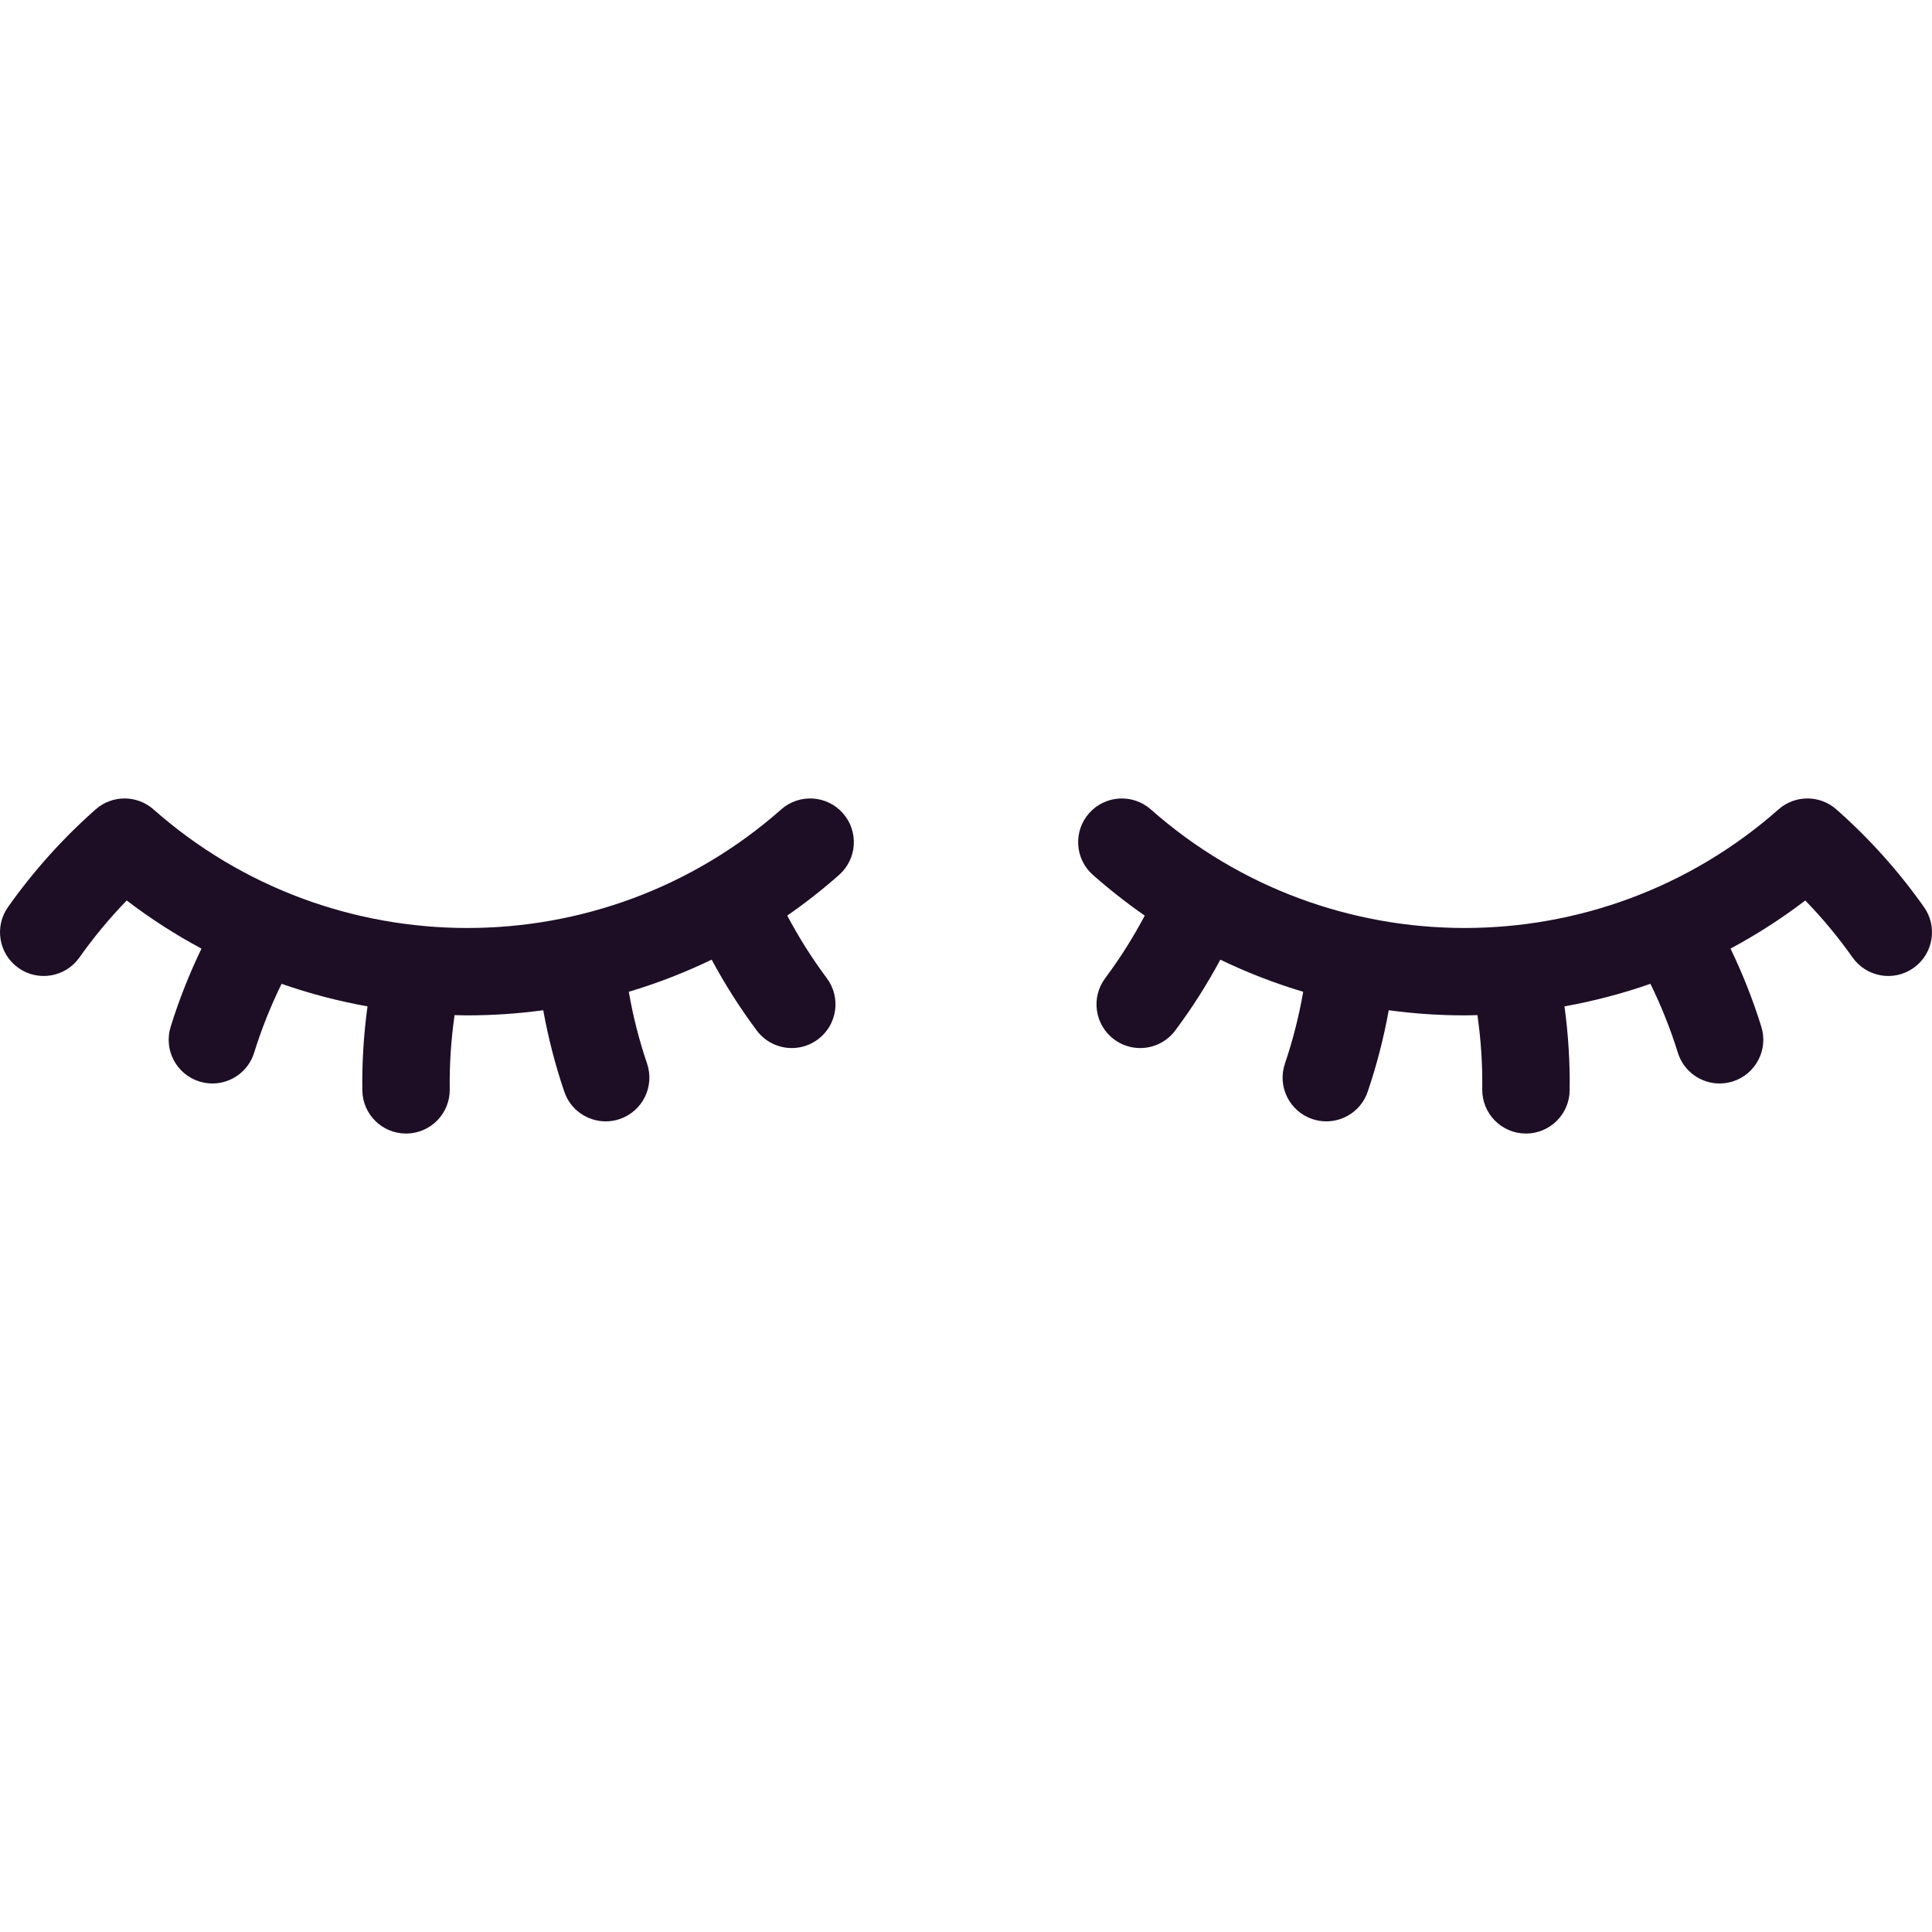
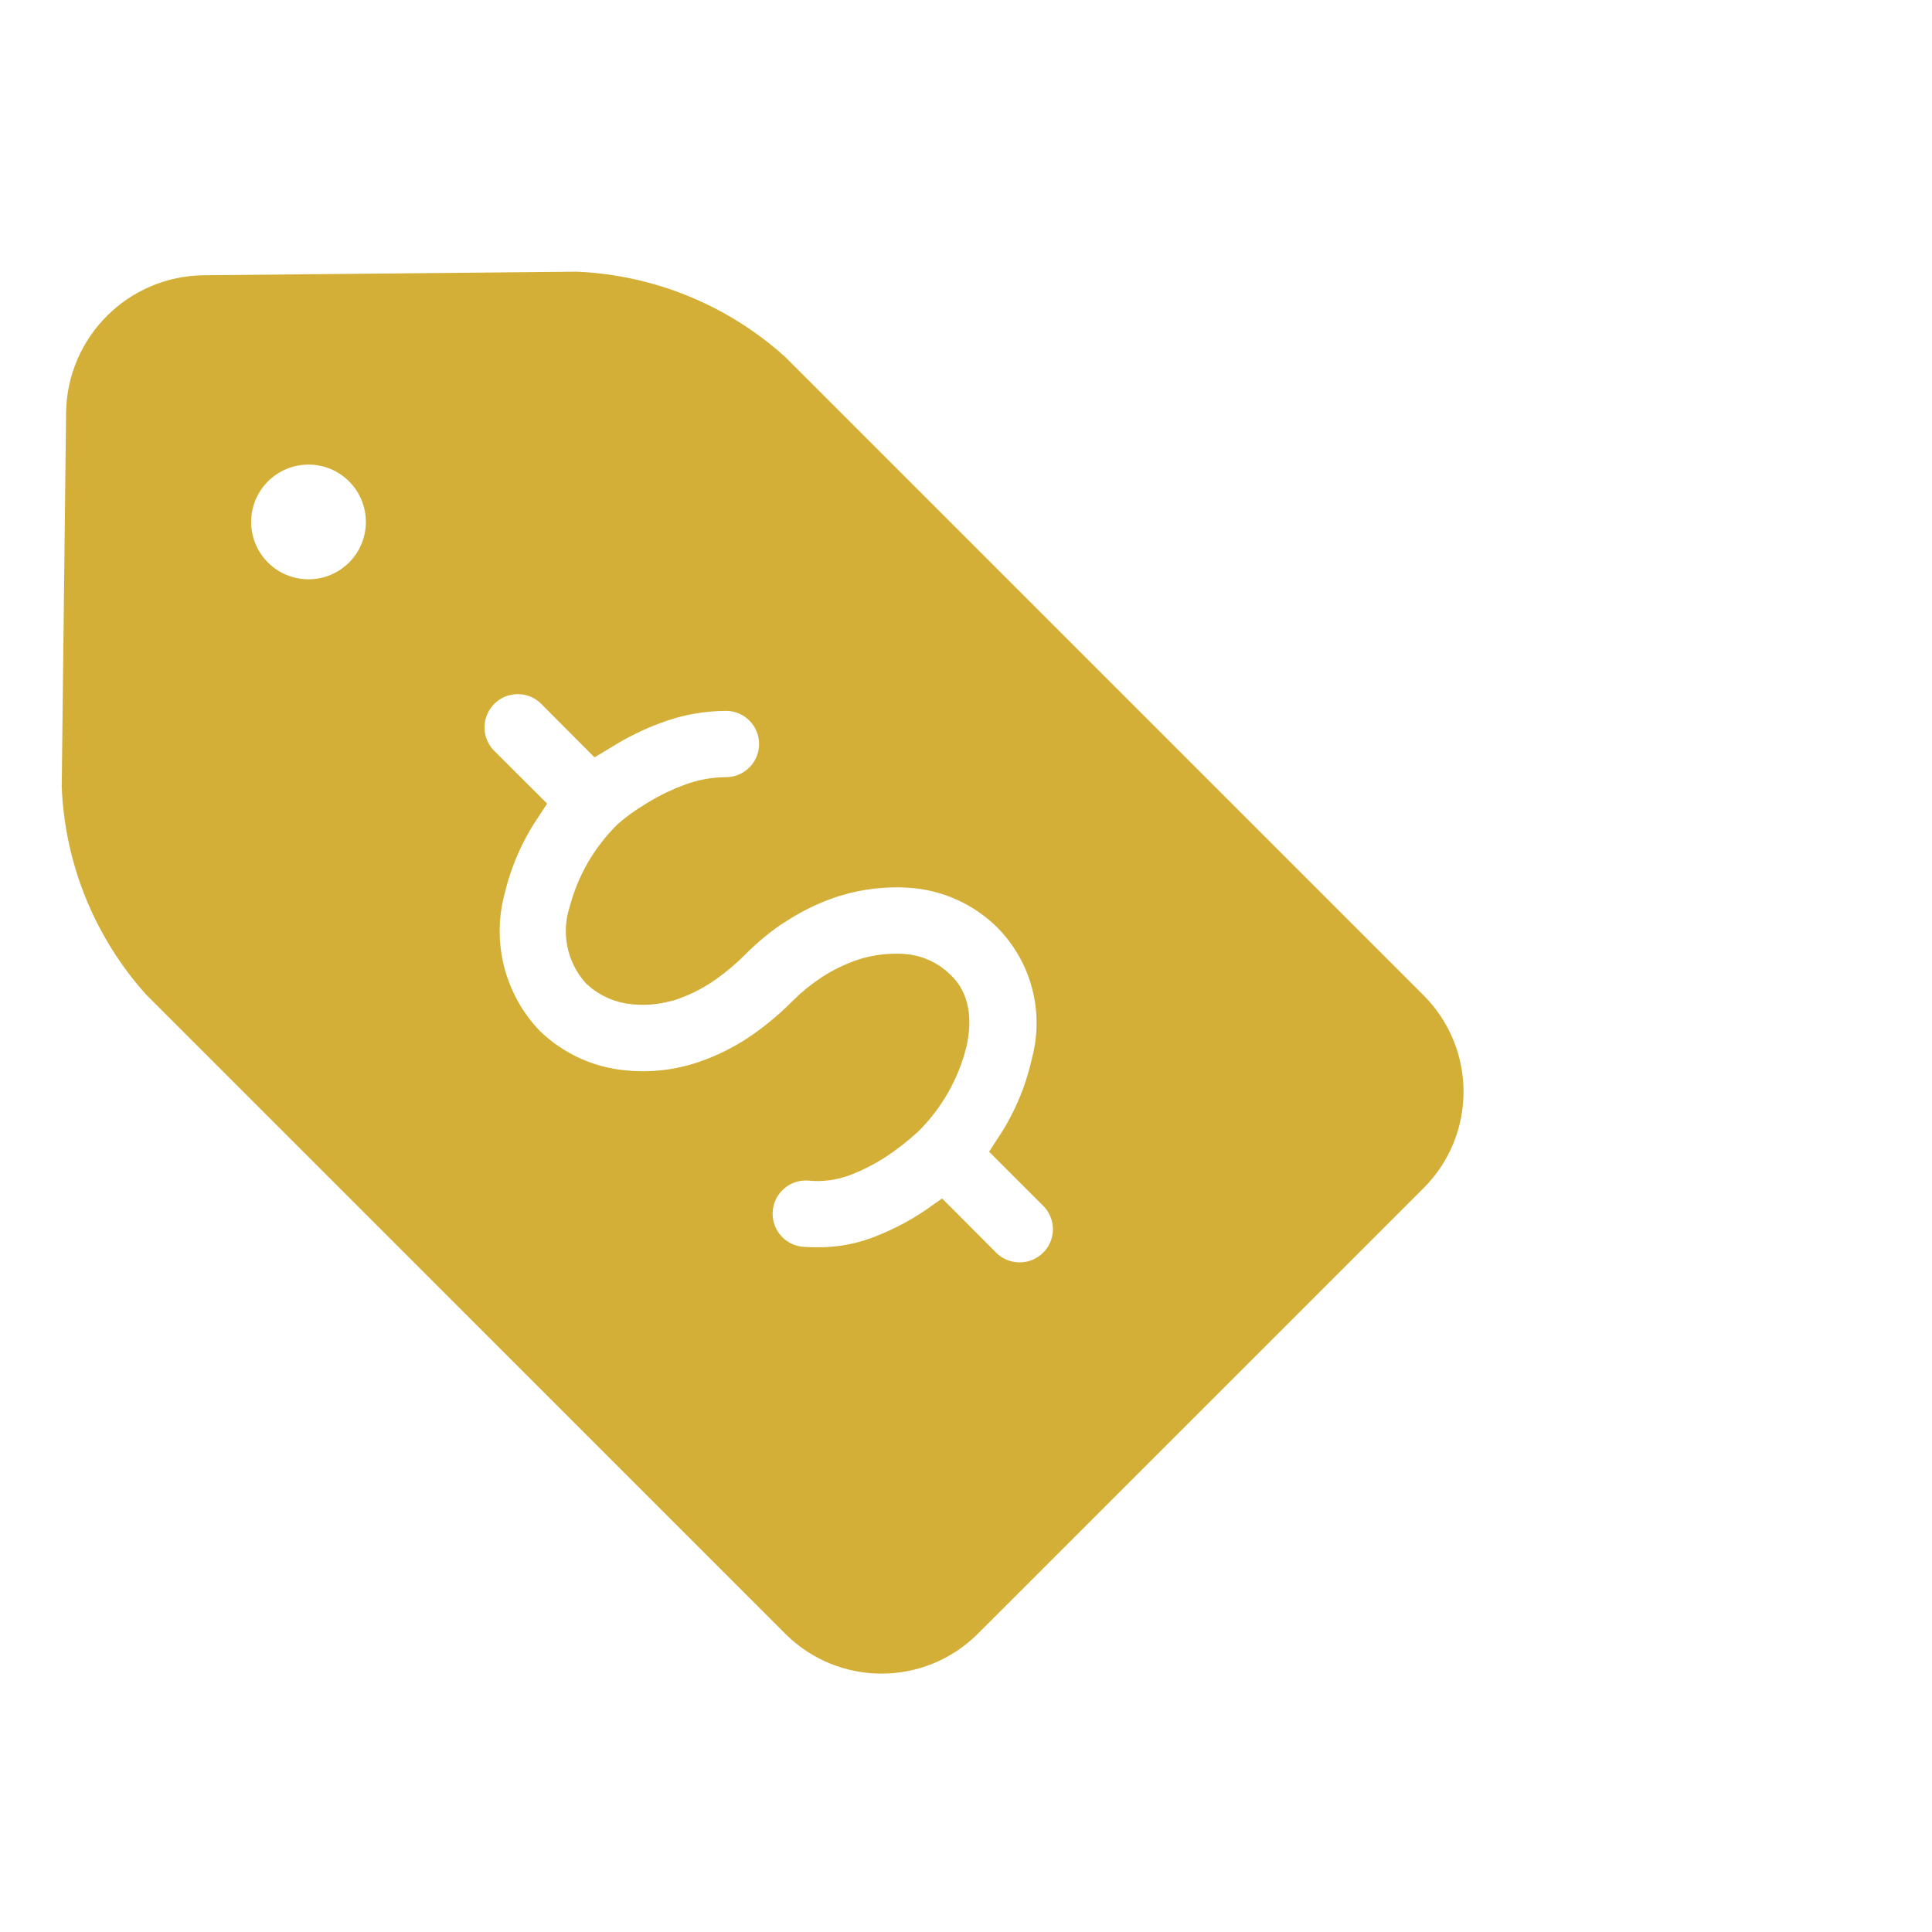
- <svg xmlns="http://www.w3.org/2000/svg" height="800px" width="800px" version="1.1" id="Layer_1" viewBox="0 0 511.999 511.999" xml:space="preserve" fill="#1d0e26">
+ <svg xmlns="http://www.w3.org/2000/svg" fill="#d4af37" width="40px" height="40px" viewBox="0 0 19.00 19.00" class="cf-icon-svg" stroke="#d4af37" stroke-width="0.456" transform="rotate(0)">
  <g id="SVGRepo_bgCarrier" stroke-width="0" />
-   <g id="SVGRepo_tracerCarrier" stroke-linecap="round" stroke-linejoin="round" />
+   <g id="SVGRepo_tracerCarrier" stroke-linecap="round" stroke-linejoin="round" stroke="#CCCCCC" stroke-width="0.038" />
  <g id="SVGRepo_iconCarrier">
-     <g>
-       <path style="fill:;" d="M509.878,240.381c-6.699-9.487-14.512-18.196-23.223-25.885c-4.382-3.865-10.956-3.864-15.336,0.006 c-47.419,41.899-118.934,41.898-166.347,0c-4.796-4.235-12.117-3.784-16.35,1.009c-4.236,4.794-3.786,12.114,1.009,16.35 c4.412,3.899,9.002,7.491,13.738,10.779c-3.063,5.788-6.562,11.345-10.481,16.587c-3.83,5.125-2.779,12.383,2.345,16.214 c2.082,1.555,4.513,2.305,6.926,2.305c3.528,0,7.014-1.608,9.289-4.651c4.443-5.947,8.439-12.232,11.953-18.775 c7.129,3.439,14.474,6.278,21.961,8.516c-1.124,6.454-2.736,12.823-4.843,19.02c-2.058,6.057,1.183,12.637,7.239,14.696 c1.236,0.421,2.493,0.62,3.73,0.62c4.823,0,9.327-3.037,10.966-7.858c2.393-7.041,4.254-14.265,5.575-21.59 c6.672,0.904,13.393,1.359,20.115,1.359c1.129,0,2.258-0.042,3.386-0.068c0.931,6.504,1.369,13.079,1.281,19.647 c-0.086,6.396,5.03,11.653,11.426,11.739c0.053,0.001,0.107,0.001,0.16,0.001c6.324,0,11.493-5.084,11.579-11.427 c0.101-7.445-0.365-14.898-1.373-22.277c7.705-1.383,15.319-3.375,22.771-5.978c2.89,5.89,5.332,11.996,7.272,18.256 c1.541,4.969,6.118,8.157,11.061,8.157c1.135,0,2.292-0.169,3.433-0.522c6.11-1.895,9.529-8.384,7.635-14.495 c-2.2-7.096-4.939-14.028-8.171-20.725c6.854-3.682,13.488-7.921,19.815-12.754c4.561,4.703,8.757,9.758,12.532,15.106 c3.691,5.228,10.92,6.472,16.144,2.781C512.322,252.834,513.567,245.607,509.878,240.381z" />
-       <path style="fill:;" d="M207.028,214.502c-47.417,41.9-118.929,41.9-166.347,0c-4.38-3.872-10.954-3.871-15.336-0.006 c-8.711,7.689-16.524,16.397-23.223,25.885c-3.691,5.227-2.444,12.454,2.781,16.144c5.224,3.689,12.452,2.444,16.144-2.781 c3.776-5.348,7.972-10.403,12.532-15.106c6.327,4.833,12.96,9.072,19.814,12.755c-3.232,6.695-5.971,13.628-8.171,20.724 c-1.894,6.109,1.523,12.6,7.635,14.495c1.142,0.354,2.297,0.522,3.433,0.522c4.943,0,9.521-3.189,11.061-8.157 c1.94-6.257,4.382-12.364,7.272-18.255c7.452,2.603,15.066,4.594,22.771,5.978c-1.008,7.379-1.473,14.832-1.373,22.275 c0.086,6.344,5.254,11.427,11.579,11.427c0.053,0,0.107,0,0.16-0.001c6.396-0.086,11.512-5.341,11.426-11.739 c-0.088-6.568,0.35-13.143,1.281-19.647c1.129,0.025,2.258,0.068,3.386,0.068c6.722,0,13.443-0.456,20.115-1.36 c1.322,7.323,3.182,14.55,5.575,21.591c1.639,4.821,6.142,7.858,10.966,7.858c1.236,0,2.493-0.2,3.73-0.62 c6.057-2.058,9.297-8.638,7.239-14.696c-2.107-6.198-3.72-12.567-4.843-19.022c7.488-2.238,14.833-5.077,21.961-8.516 c3.516,6.544,7.511,12.829,11.954,18.776c2.275,3.044,5.761,4.651,9.289,4.651c2.412,0,4.845-0.751,6.926-2.305 c5.125-3.831,6.174-11.089,2.345-16.214c-3.918-5.242-7.418-10.798-10.481-16.588c4.737-3.286,9.326-6.878,13.738-10.777 c4.794-4.236,5.245-11.557,1.009-16.35C219.143,210.719,211.825,210.265,207.028,214.502z" />
-     </g>
+     <path d="m13.842 11.52-4.389 4.388a1.112 1.112 0 0 1-1.567 0l-6.28-6.28a3.027 3.027 0 0 1-.771-1.892l.043-3.681A1.141 1.141 0 0 1 2 2.935L5.67 2.9a3.04 3.04 0 0 1 1.892.773l6.28 6.28a1.112 1.112 0 0 1 0 1.567zM3.826 5.133a.792.792 0 1 0-.792.792.792.792 0 0 0 .792-.792zm6.594 7.348a.554.554 0 0 0 0-.784l-.401-.401a2.53 2.53 0 0 0 .35-.83 1.565 1.565 0 0 0-.397-1.503 1.59 1.59 0 0 0-1.017-.46 2.14 2.14 0 0 0-.75.085h-.002a2.444 2.444 0 0 0-.59.277H7.61a2.677 2.677 0 0 0-.438.357 2.043 2.043 0 0 1-.259.22 1.29 1.29 0 0 1-.329.17h-.002a.835.835 0 0 1-.338.038h-.002a.53.53 0 0 1-.314-.136.539.539 0 0 1-.106-.534 1.54 1.54 0 0 1 .41-.71 1.632 1.632 0 0 1 .23-.165l.03-.019a1.783 1.783 0 0 1 .322-.155.942.942 0 0 1 .325-.06.554.554 0 0 0 0-1.108h-.001a2.058 2.058 0 0 0-.717.132 2.846 2.846 0 0 0-.529.26l-.01.006-.398-.4a.554.554 0 1 0-.784.785l.388.387a2.513 2.513 0 0 0-.347.803 1.644 1.644 0 0 0 .404 1.561 1.622 1.622 0 0 0 .983.456 1.922 1.922 0 0 0 .805-.089 2.372 2.372 0 0 0 .624-.319 3.142 3.142 0 0 0 .398-.339 1.569 1.569 0 0 1 .256-.208 1.381 1.381 0 0 1 .32-.151 1.023 1.023 0 0 1 .348-.038.485.485 0 0 1 .308.139c.05.049.165.165.097.488a1.558 1.558 0 0 1-.413.729 2.476 2.476 0 0 1-.28.219 1.727 1.727 0 0 1-.306.157.687.687 0 0 1-.32.042.554.554 0 1 0-.08 1.106c.052.004.103.005.152.005a1.723 1.723 0 0 0 .685-.134 2.678 2.678 0 0 0 .507-.27l.01-.007.397.398a.555.555 0 0 0 .783 0z" />
  </g>
</svg>
